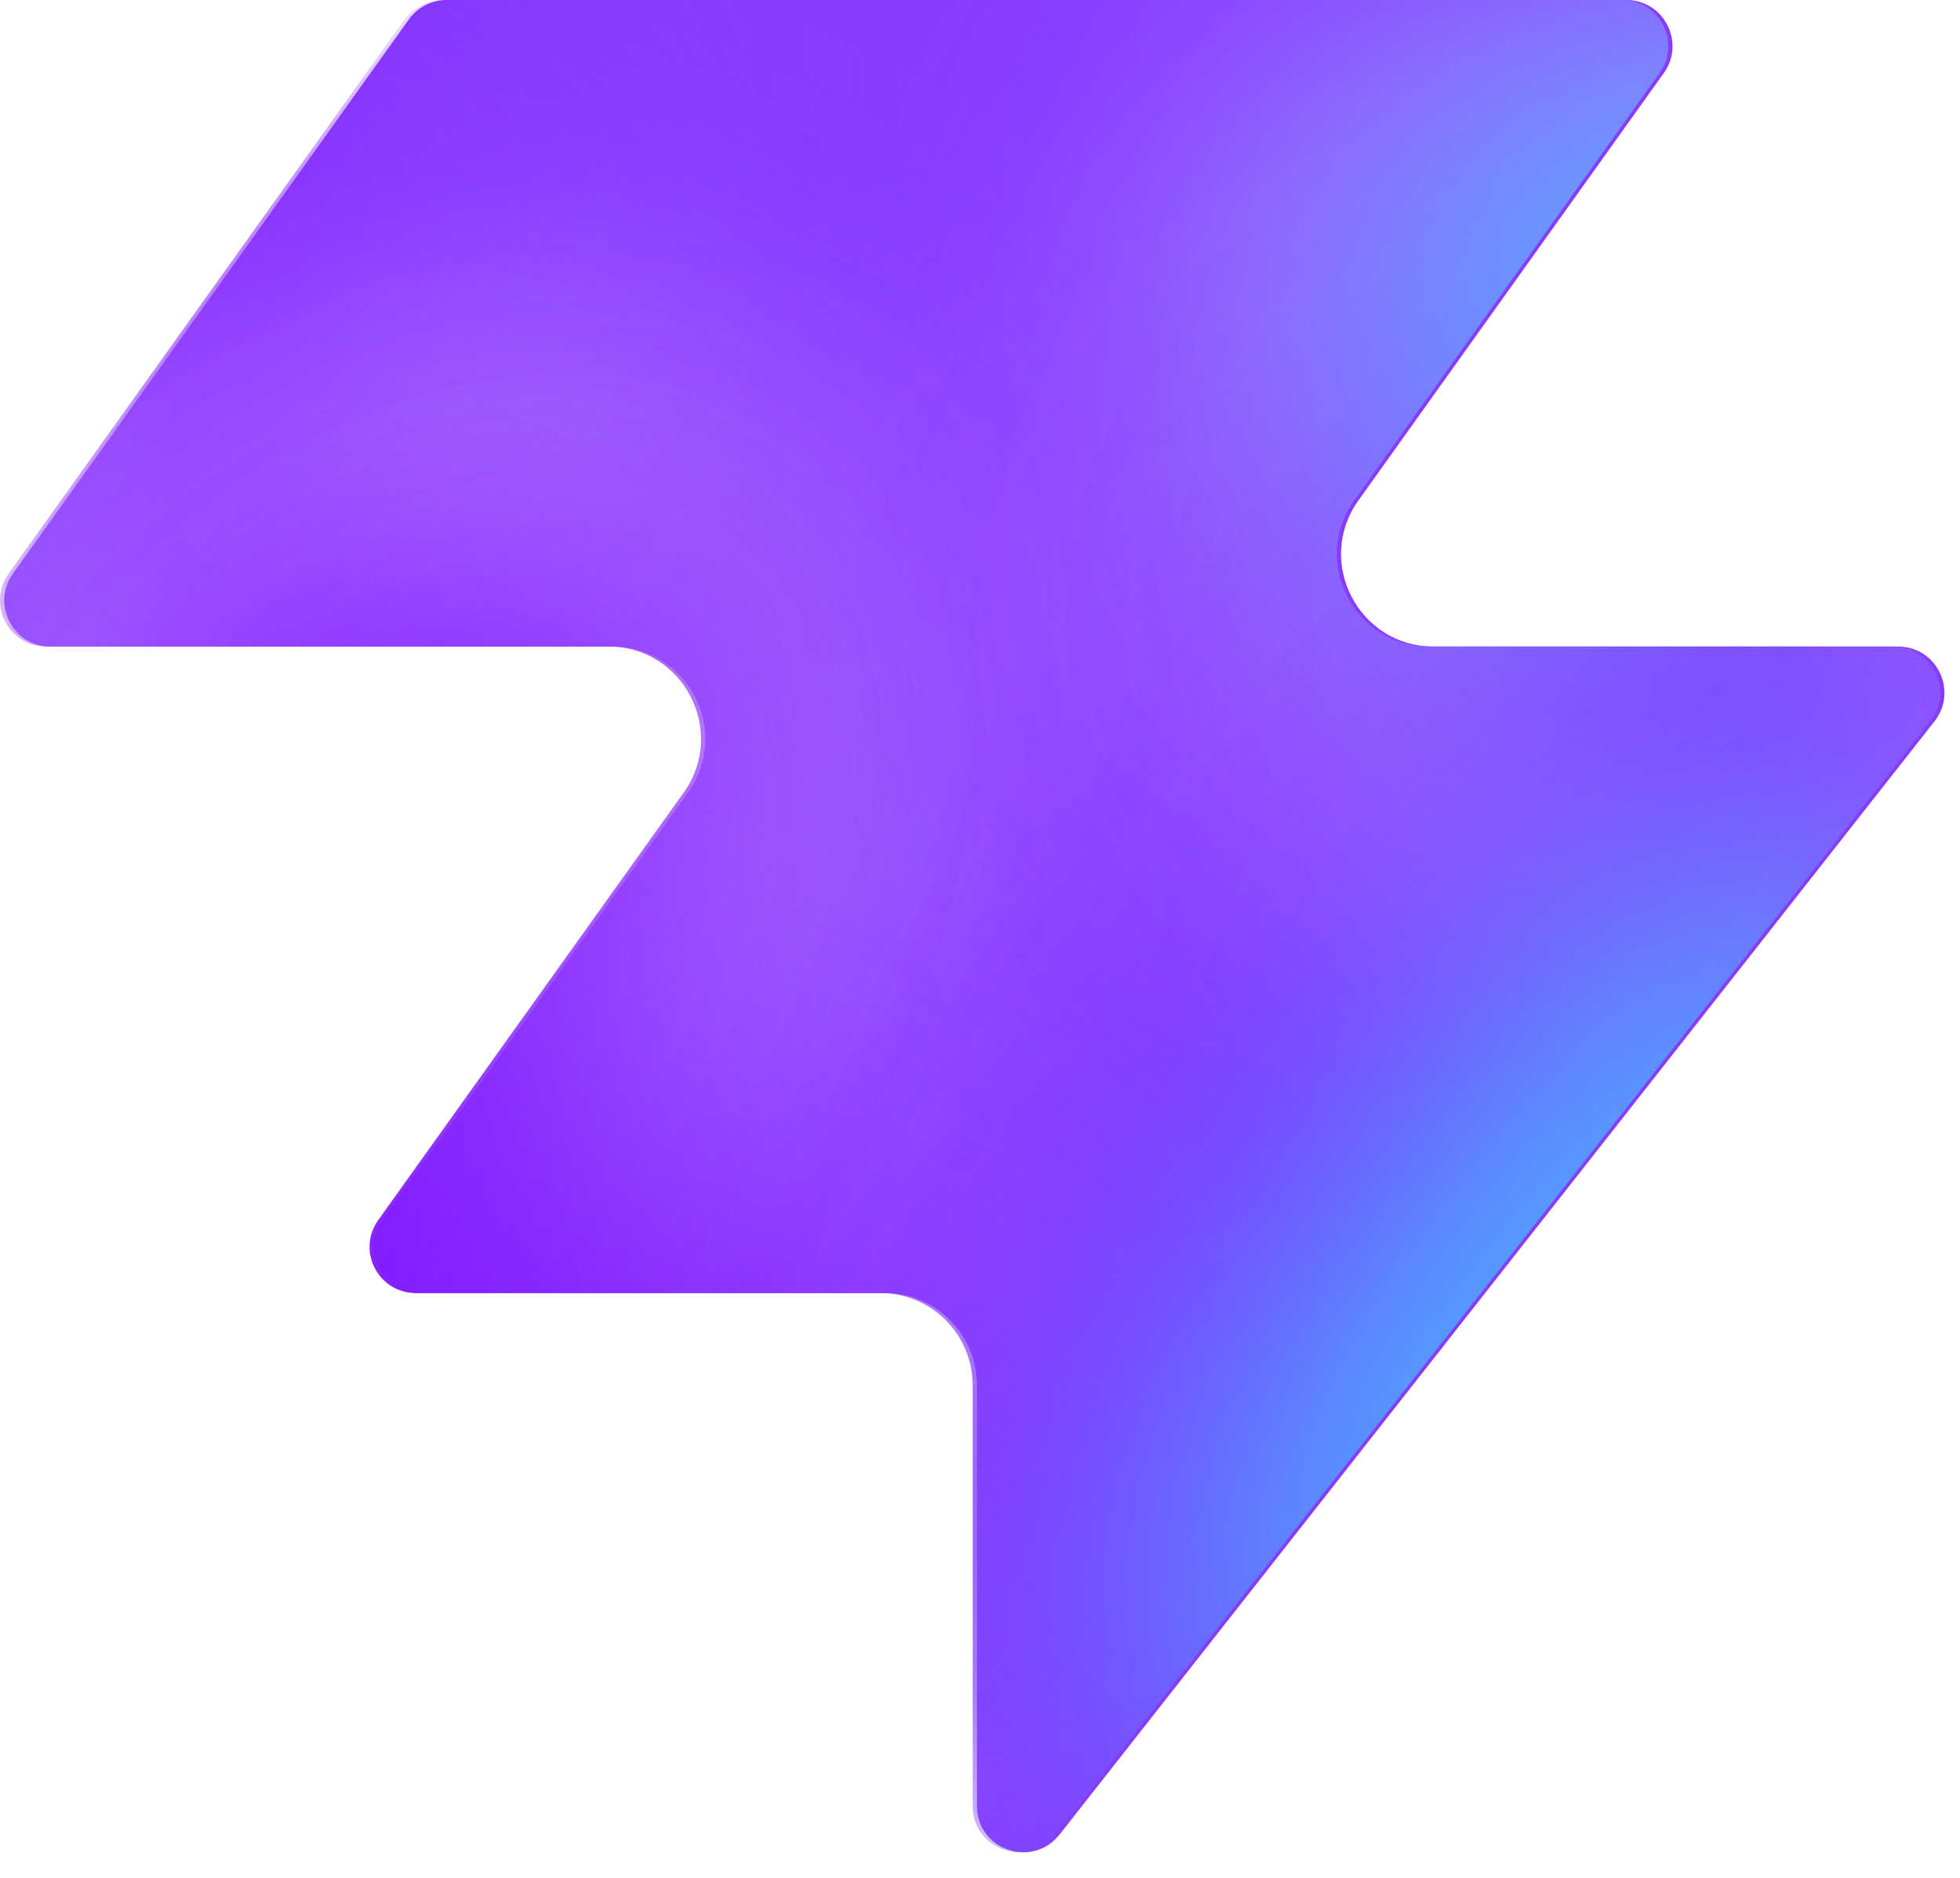
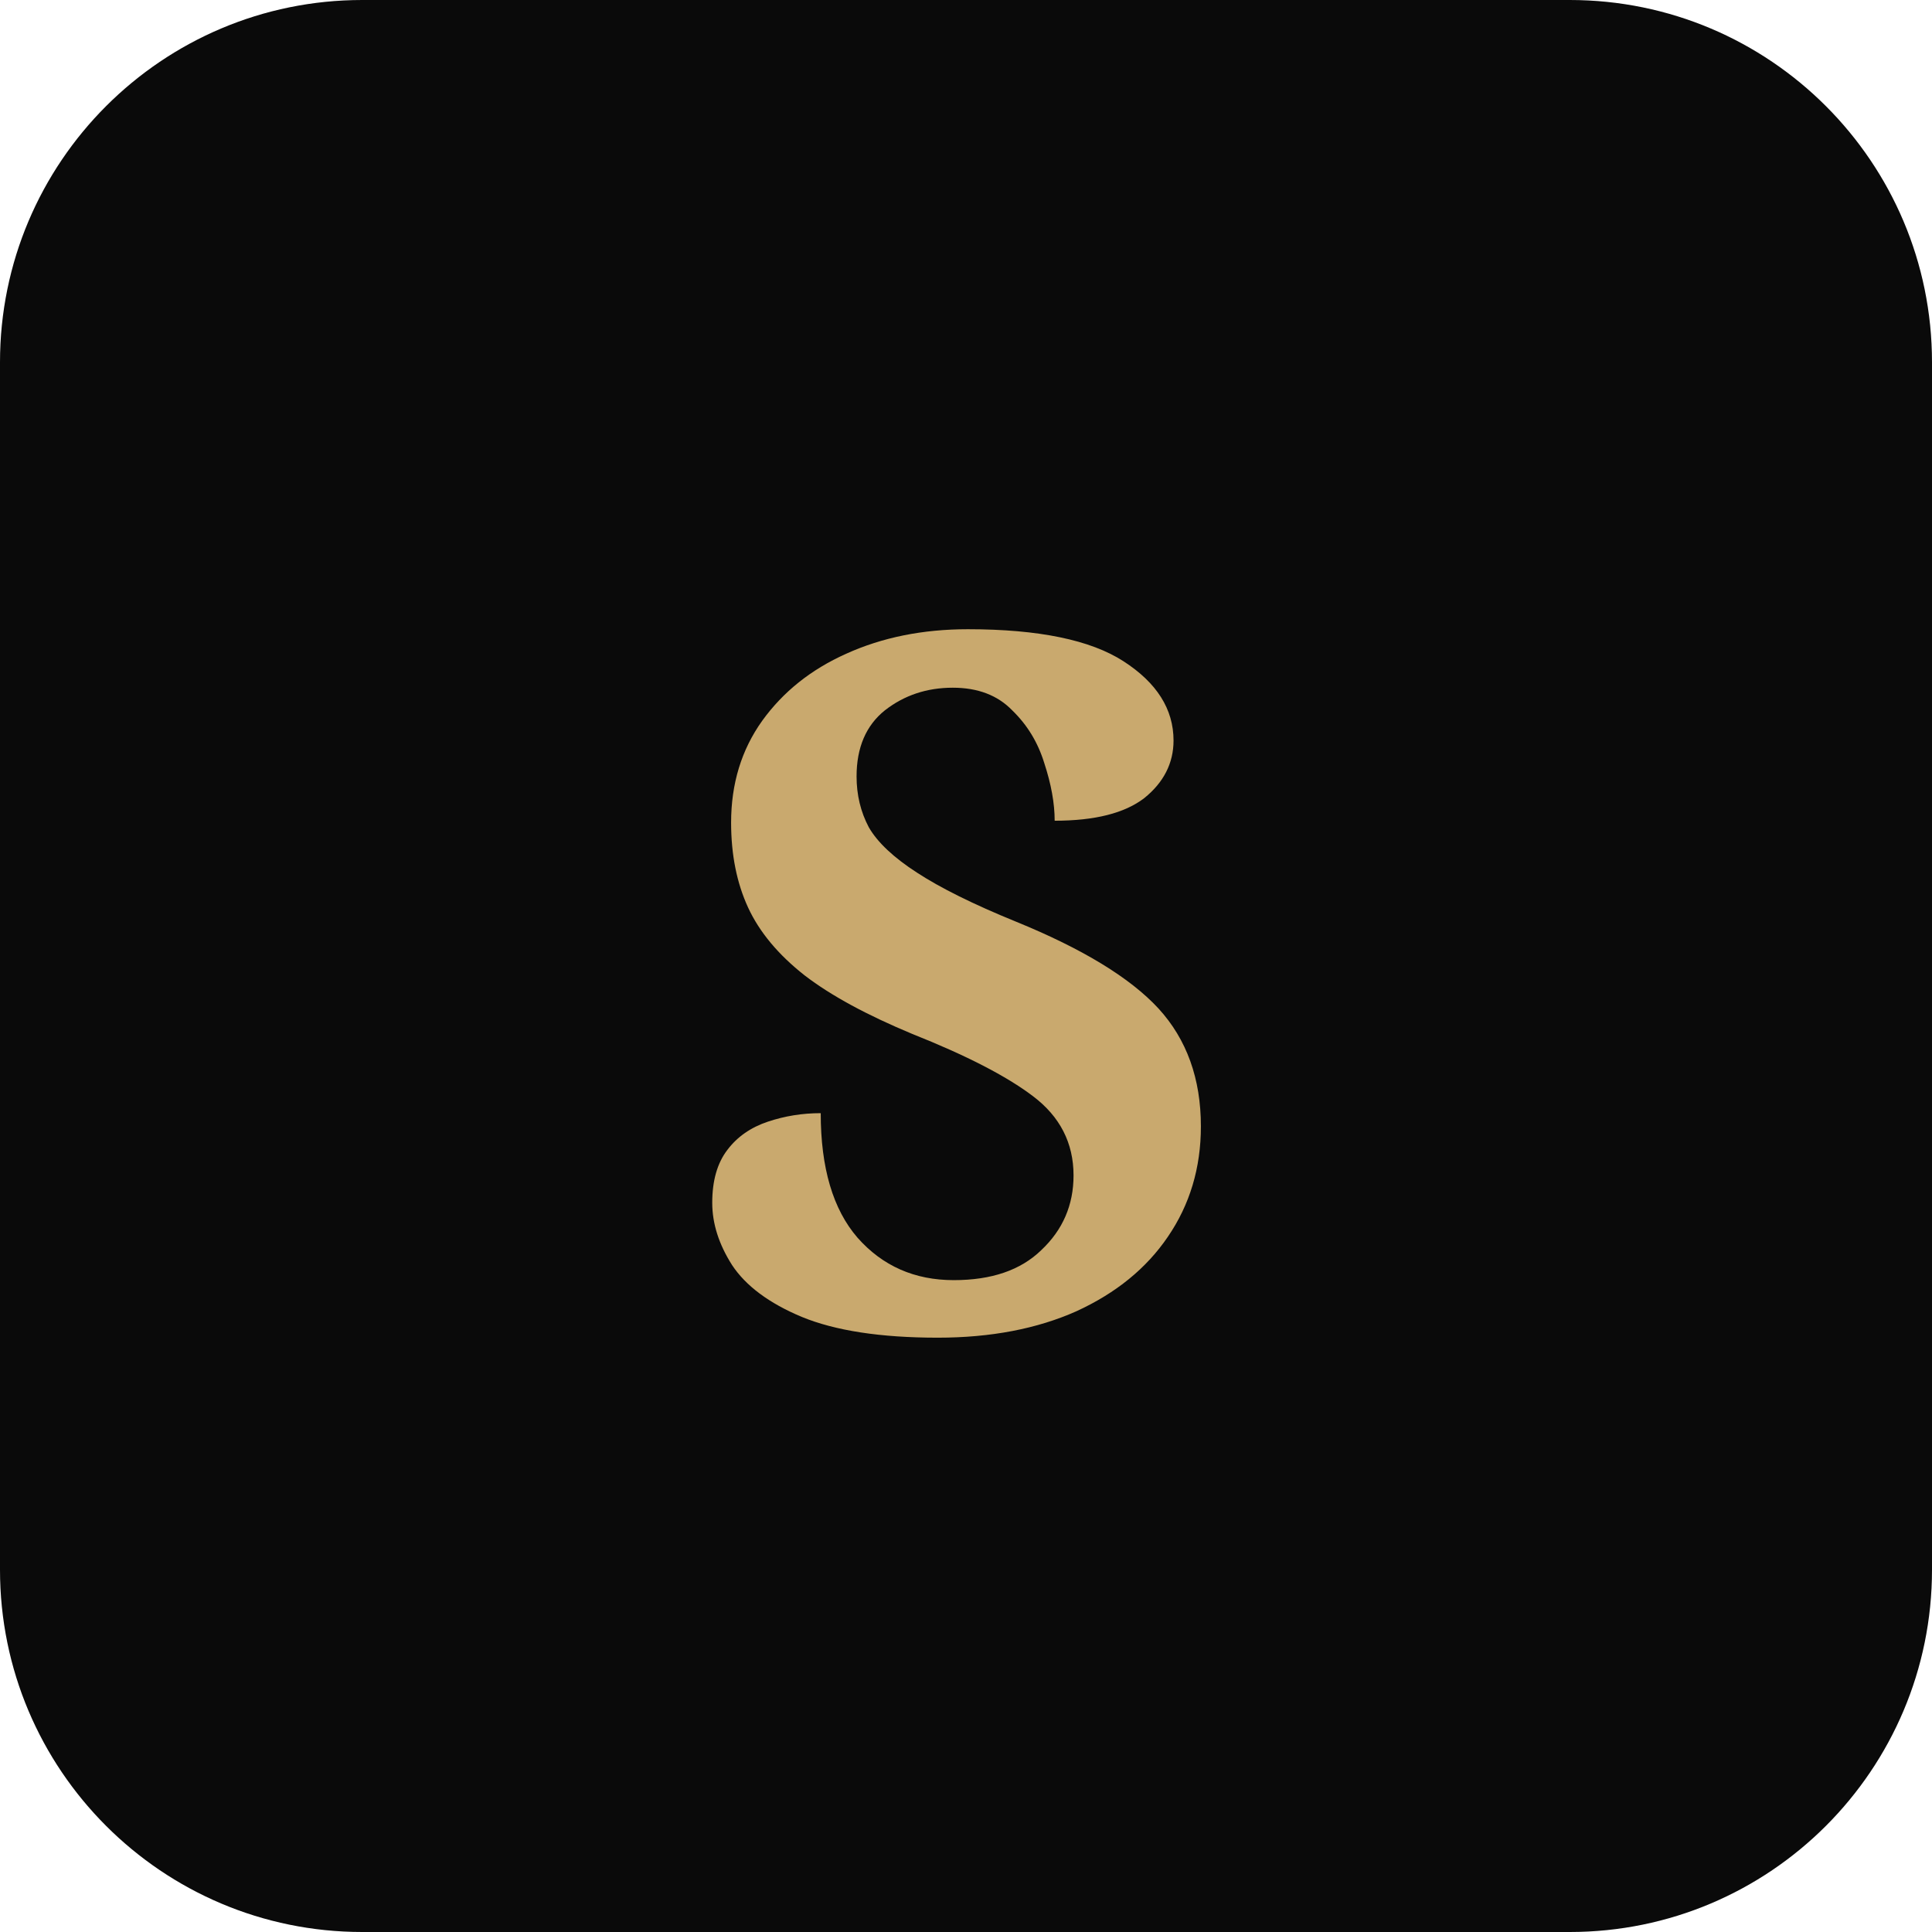
- <svg xmlns="http://www.w3.org/2000/svg" width="48" height="46" fill="none" viewBox="0 0 48 46">
-   <path fill="#863bff" d="M25.946 44.938c-.664.845-2.021.375-2.021-.698V33.937a2.26 2.26 0 0 0-2.262-2.262H10.287c-.92 0-1.456-1.04-.92-1.788l7.48-10.471c1.07-1.497 0-3.578-1.842-3.578H1.237c-.92 0-1.456-1.04-.92-1.788L10.013.474c.214-.297.556-.474.92-.474h28.894c.92 0 1.456 1.04.92 1.788l-7.48 10.471c-1.07 1.498 0 3.579 1.842 3.579h11.377c.943 0 1.473 1.088.89 1.83L25.947 44.94z" style="fill:#863bff;fill:color(display-p3 .525 .23 1);fill-opacity:1" />
-   <mask id="a" width="48" height="46" x="0" y="0" maskUnits="userSpaceOnUse" style="mask-type:alpha">
-     <path fill="#000" d="M25.842 44.938c-.664.844-2.021.375-2.021-.698V33.937a2.26 2.26 0 0 0-2.262-2.262H10.183c-.92 0-1.456-1.04-.92-1.788l7.48-10.471c1.07-1.498 0-3.579-1.842-3.579H1.133c-.92 0-1.456-1.04-.92-1.787L9.91.473c.214-.297.556-.474.92-.474h28.894c.92 0 1.456 1.04.92 1.788l-7.48 10.471c-1.07 1.498 0 3.578 1.842 3.578h11.377c.943 0 1.473 1.088.89 1.832L25.843 44.94z" style="fill:#000;fill-opacity:1" />
-   </mask>
-   <g mask="url(#a)">
-     <g filter="url(#b)">
-       <ellipse cx="5.508" cy="14.704" fill="#ede6ff" rx="5.508" ry="14.704" style="fill:#ede6ff;fill:color(display-p3 .927 .903 1);fill-opacity:1" transform="matrix(.00324 1 1 -.00324 -4.47 31.516)" />
-     </g>
-     <g filter="url(#c)">
-       <ellipse cx="10.399" cy="29.851" fill="#ede6ff" rx="10.399" ry="29.851" style="fill:#ede6ff;fill:color(display-p3 .927 .903 1);fill-opacity:1" transform="matrix(.00324 1 1 -.00324 -39.328 7.883)" />
-     </g>
-     <g filter="url(#d)">
-       <ellipse cx="5.508" cy="30.487" fill="#7e14ff" rx="5.508" ry="30.487" style="fill:#7e14ff;fill:color(display-p3 .492 .077 1);fill-opacity:1" transform="rotate(89.814 -25.913 -14.639)scale(1 -1)" />
-     </g>
-     <g filter="url(#e)">
-       <ellipse cx="5.508" cy="30.599" fill="#7e14ff" rx="5.508" ry="30.599" style="fill:#7e14ff;fill:color(display-p3 .492 .077 1);fill-opacity:1" transform="rotate(89.814 -32.644 -3.334)scale(1 -1)" />
-     </g>
-     <g filter="url(#f)">
-       <ellipse cx="5.508" cy="30.599" fill="#7e14ff" rx="5.508" ry="30.599" style="fill:#7e14ff;fill:color(display-p3 .492 .077 1);fill-opacity:1" transform="matrix(.00324 1 1 -.00324 -34.34 30.47)" />
-     </g>
-     <g filter="url(#g)">
-       <ellipse cx="14.072" cy="22.078" fill="#ede6ff" rx="14.072" ry="22.078" style="fill:#ede6ff;fill:color(display-p3 .927 .903 1);fill-opacity:1" transform="rotate(93.35 24.506 48.493)scale(-1 1)" />
-     </g>
-     <g filter="url(#h)">
-       <ellipse cx="3.47" cy="21.501" fill="#7e14ff" rx="3.47" ry="21.501" style="fill:#7e14ff;fill:color(display-p3 .492 .077 1);fill-opacity:1" transform="rotate(89.009 28.708 47.59)scale(-1 1)" />
-     </g>
-     <g filter="url(#i)">
-       <ellipse cx="3.47" cy="21.501" fill="#7e14ff" rx="3.47" ry="21.501" style="fill:#7e14ff;fill:color(display-p3 .492 .077 1);fill-opacity:1" transform="rotate(89.009 28.708 47.59)scale(-1 1)" />
-     </g>
-     <g filter="url(#j)">
-       <ellipse cx=".387" cy="8.972" fill="#7e14ff" rx="4.407" ry="29.108" style="fill:#7e14ff;fill:color(display-p3 .492 .077 1);fill-opacity:1" transform="rotate(39.51 .387 8.972)" />
-     </g>
-     <g filter="url(#k)">
-       <ellipse cx="47.523" cy="-6.092" fill="#7e14ff" rx="4.407" ry="29.108" style="fill:#7e14ff;fill:color(display-p3 .492 .077 1);fill-opacity:1" transform="rotate(37.892 47.523 -6.092)" />
-     </g>
-     <g filter="url(#l)">
-       <ellipse cx="41.412" cy="6.333" fill="#47bfff" rx="5.971" ry="9.665" style="fill:#47bfff;fill:color(display-p3 .28 .748 1);fill-opacity:1" transform="rotate(37.892 41.412 6.333)" />
-     </g>
-     <g filter="url(#m)">
-       <ellipse cx="-1.879" cy="38.332" fill="#7e14ff" rx="4.407" ry="29.108" style="fill:#7e14ff;fill:color(display-p3 .492 .077 1);fill-opacity:1" transform="rotate(37.892 -1.88 38.332)" />
-     </g>
-     <g filter="url(#n)">
-       <ellipse cx="-1.879" cy="38.332" fill="#7e14ff" rx="4.407" ry="29.108" style="fill:#7e14ff;fill:color(display-p3 .492 .077 1);fill-opacity:1" transform="rotate(37.892 -1.88 38.332)" />
-     </g>
-     <g filter="url(#o)">
-       <ellipse cx="35.651" cy="29.907" fill="#7e14ff" rx="4.407" ry="29.108" style="fill:#7e14ff;fill:color(display-p3 .492 .077 1);fill-opacity:1" transform="rotate(37.892 35.651 29.907)" />
-     </g>
-     <g filter="url(#p)">
-       <ellipse cx="38.418" cy="32.4" fill="#47bfff" rx="5.971" ry="15.297" style="fill:#47bfff;fill:color(display-p3 .28 .748 1);fill-opacity:1" transform="rotate(37.892 38.418 32.4)" />
-     </g>
-   </g>
-   <defs>
-     <filter id="b" width="60.045" height="41.654" x="-19.77" y="16.149" color-interpolation-filters="sRGB" filterUnits="userSpaceOnUse">
-       <feFlood flood-opacity="0" result="BackgroundImageFix" />
-       <feBlend in="SourceGraphic" in2="BackgroundImageFix" result="shape" />
-       <feGaussianBlur result="effect1_foregroundBlur_2002_17158" stdDeviation="7.659" />
-     </filter>
-     <filter id="c" width="90.34" height="51.437" x="-54.613" y="-7.533" color-interpolation-filters="sRGB" filterUnits="userSpaceOnUse">
-       <feFlood flood-opacity="0" result="BackgroundImageFix" />
-       <feBlend in="SourceGraphic" in2="BackgroundImageFix" result="shape" />
-       <feGaussianBlur result="effect1_foregroundBlur_2002_17158" stdDeviation="7.659" />
-     </filter>
-     <filter id="d" width="79.355" height="29.4" x="-49.64" y="2.03" color-interpolation-filters="sRGB" filterUnits="userSpaceOnUse">
-       <feFlood flood-opacity="0" result="BackgroundImageFix" />
-       <feBlend in="SourceGraphic" in2="BackgroundImageFix" result="shape" />
-       <feGaussianBlur result="effect1_foregroundBlur_2002_17158" stdDeviation="4.596" />
-     </filter>
-     <filter id="e" width="79.579" height="29.4" x="-45.045" y="20.029" color-interpolation-filters="sRGB" filterUnits="userSpaceOnUse">
-       <feFlood flood-opacity="0" result="BackgroundImageFix" />
-       <feBlend in="SourceGraphic" in2="BackgroundImageFix" result="shape" />
-       <feGaussianBlur result="effect1_foregroundBlur_2002_17158" stdDeviation="4.596" />
-     </filter>
-     <filter id="f" width="79.579" height="29.4" x="-43.513" y="21.178" color-interpolation-filters="sRGB" filterUnits="userSpaceOnUse">
-       <feFlood flood-opacity="0" result="BackgroundImageFix" />
-       <feBlend in="SourceGraphic" in2="BackgroundImageFix" result="shape" />
-       <feGaussianBlur result="effect1_foregroundBlur_2002_17158" stdDeviation="4.596" />
-     </filter>
-     <filter id="g" width="74.749" height="58.852" x="15.756" y="-17.901" color-interpolation-filters="sRGB" filterUnits="userSpaceOnUse">
-       <feFlood flood-opacity="0" result="BackgroundImageFix" />
-       <feBlend in="SourceGraphic" in2="BackgroundImageFix" result="shape" />
-       <feGaussianBlur result="effect1_foregroundBlur_2002_17158" stdDeviation="7.659" />
-     </filter>
-     <filter id="h" width="61.377" height="25.362" x="23.548" y="2.284" color-interpolation-filters="sRGB" filterUnits="userSpaceOnUse">
-       <feFlood flood-opacity="0" result="BackgroundImageFix" />
-       <feBlend in="SourceGraphic" in2="BackgroundImageFix" result="shape" />
-       <feGaussianBlur result="effect1_foregroundBlur_2002_17158" stdDeviation="4.596" />
-     </filter>
-     <filter id="i" width="61.377" height="25.362" x="23.548" y="2.284" color-interpolation-filters="sRGB" filterUnits="userSpaceOnUse">
-       <feFlood flood-opacity="0" result="BackgroundImageFix" />
-       <feBlend in="SourceGraphic" in2="BackgroundImageFix" result="shape" />
-       <feGaussianBlur result="effect1_foregroundBlur_2002_17158" stdDeviation="4.596" />
-     </filter>
-     <filter id="j" width="56.045" height="63.649" x="-27.636" y="-22.853" color-interpolation-filters="sRGB" filterUnits="userSpaceOnUse">
-       <feFlood flood-opacity="0" result="BackgroundImageFix" />
-       <feBlend in="SourceGraphic" in2="BackgroundImageFix" result="shape" />
-       <feGaussianBlur result="effect1_foregroundBlur_2002_17158" stdDeviation="4.596" />
-     </filter>
-     <filter id="k" width="54.814" height="64.646" x="20.116" y="-38.415" color-interpolation-filters="sRGB" filterUnits="userSpaceOnUse">
-       <feFlood flood-opacity="0" result="BackgroundImageFix" />
-       <feBlend in="SourceGraphic" in2="BackgroundImageFix" result="shape" />
-       <feGaussianBlur result="effect1_foregroundBlur_2002_17158" stdDeviation="4.596" />
-     </filter>
-     <filter id="l" width="33.541" height="35.313" x="24.641" y="-11.323" color-interpolation-filters="sRGB" filterUnits="userSpaceOnUse">
-       <feFlood flood-opacity="0" result="BackgroundImageFix" />
-       <feBlend in="SourceGraphic" in2="BackgroundImageFix" result="shape" />
-       <feGaussianBlur result="effect1_foregroundBlur_2002_17158" stdDeviation="4.596" />
-     </filter>
-     <filter id="m" width="54.814" height="64.646" x="-29.286" y="6.009" color-interpolation-filters="sRGB" filterUnits="userSpaceOnUse">
-       <feFlood flood-opacity="0" result="BackgroundImageFix" />
-       <feBlend in="SourceGraphic" in2="BackgroundImageFix" result="shape" />
-       <feGaussianBlur result="effect1_foregroundBlur_2002_17158" stdDeviation="4.596" />
-     </filter>
-     <filter id="n" width="54.814" height="64.646" x="-29.286" y="6.009" color-interpolation-filters="sRGB" filterUnits="userSpaceOnUse">
-       <feFlood flood-opacity="0" result="BackgroundImageFix" />
-       <feBlend in="SourceGraphic" in2="BackgroundImageFix" result="shape" />
-       <feGaussianBlur result="effect1_foregroundBlur_2002_17158" stdDeviation="4.596" />
-     </filter>
-     <filter id="o" width="54.814" height="64.646" x="8.244" y="-2.416" color-interpolation-filters="sRGB" filterUnits="userSpaceOnUse">
-       <feFlood flood-opacity="0" result="BackgroundImageFix" />
-       <feBlend in="SourceGraphic" in2="BackgroundImageFix" result="shape" />
-       <feGaussianBlur result="effect1_foregroundBlur_2002_17158" stdDeviation="4.596" />
-     </filter>
-     <filter id="p" width="39.409" height="43.623" x="18.713" y="10.588" color-interpolation-filters="sRGB" filterUnits="userSpaceOnUse">
-       <feFlood flood-opacity="0" result="BackgroundImageFix" />
-       <feBlend in="SourceGraphic" in2="BackgroundImageFix" result="shape" />
-       <feGaussianBlur result="effect1_foregroundBlur_2002_17158" stdDeviation="4.596" />
-     </filter>
-   </defs>
+ <svg xmlns="http://www.w3.org/2000/svg" width="32" height="32" viewBox="0 0 32 32">
+   <rect width="32" height="32" rx="6" fill="#0A0A0A" />
+   <text x="16" y="22" text-anchor="middle" font-family="Georgia, serif" font-size="16" font-weight="bold" fill="#C9A96E">S</text>
</svg>
